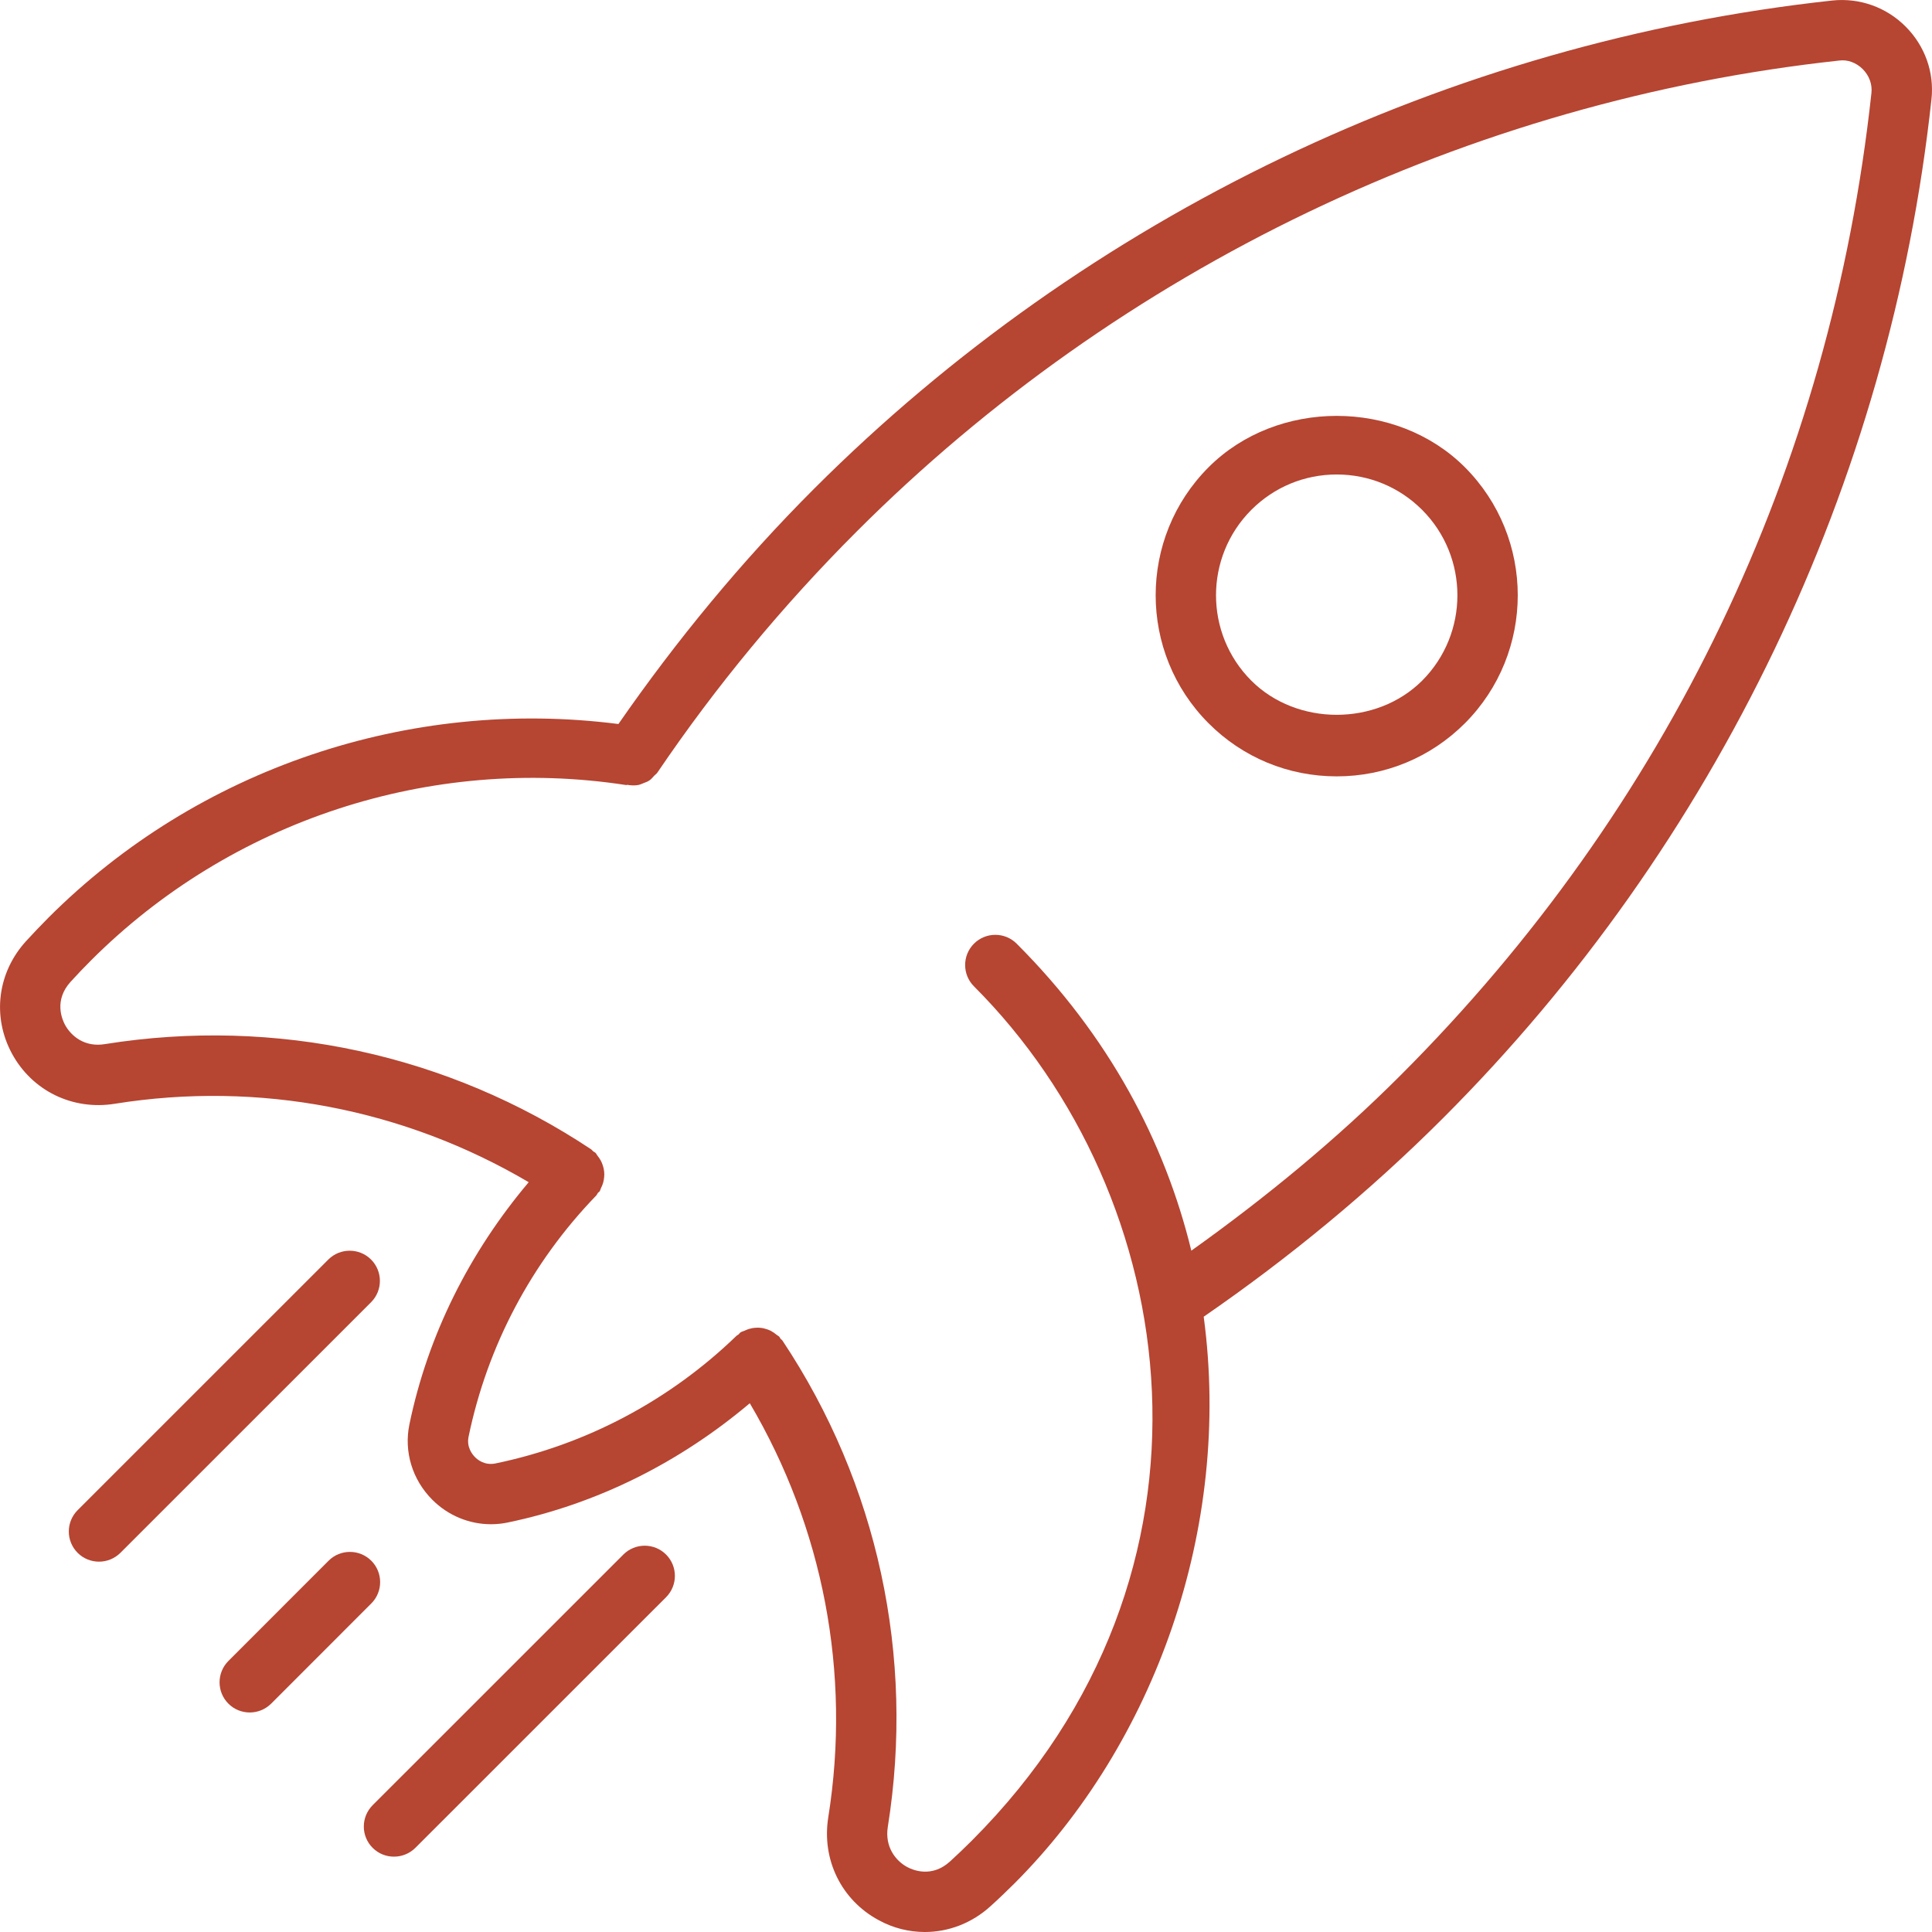
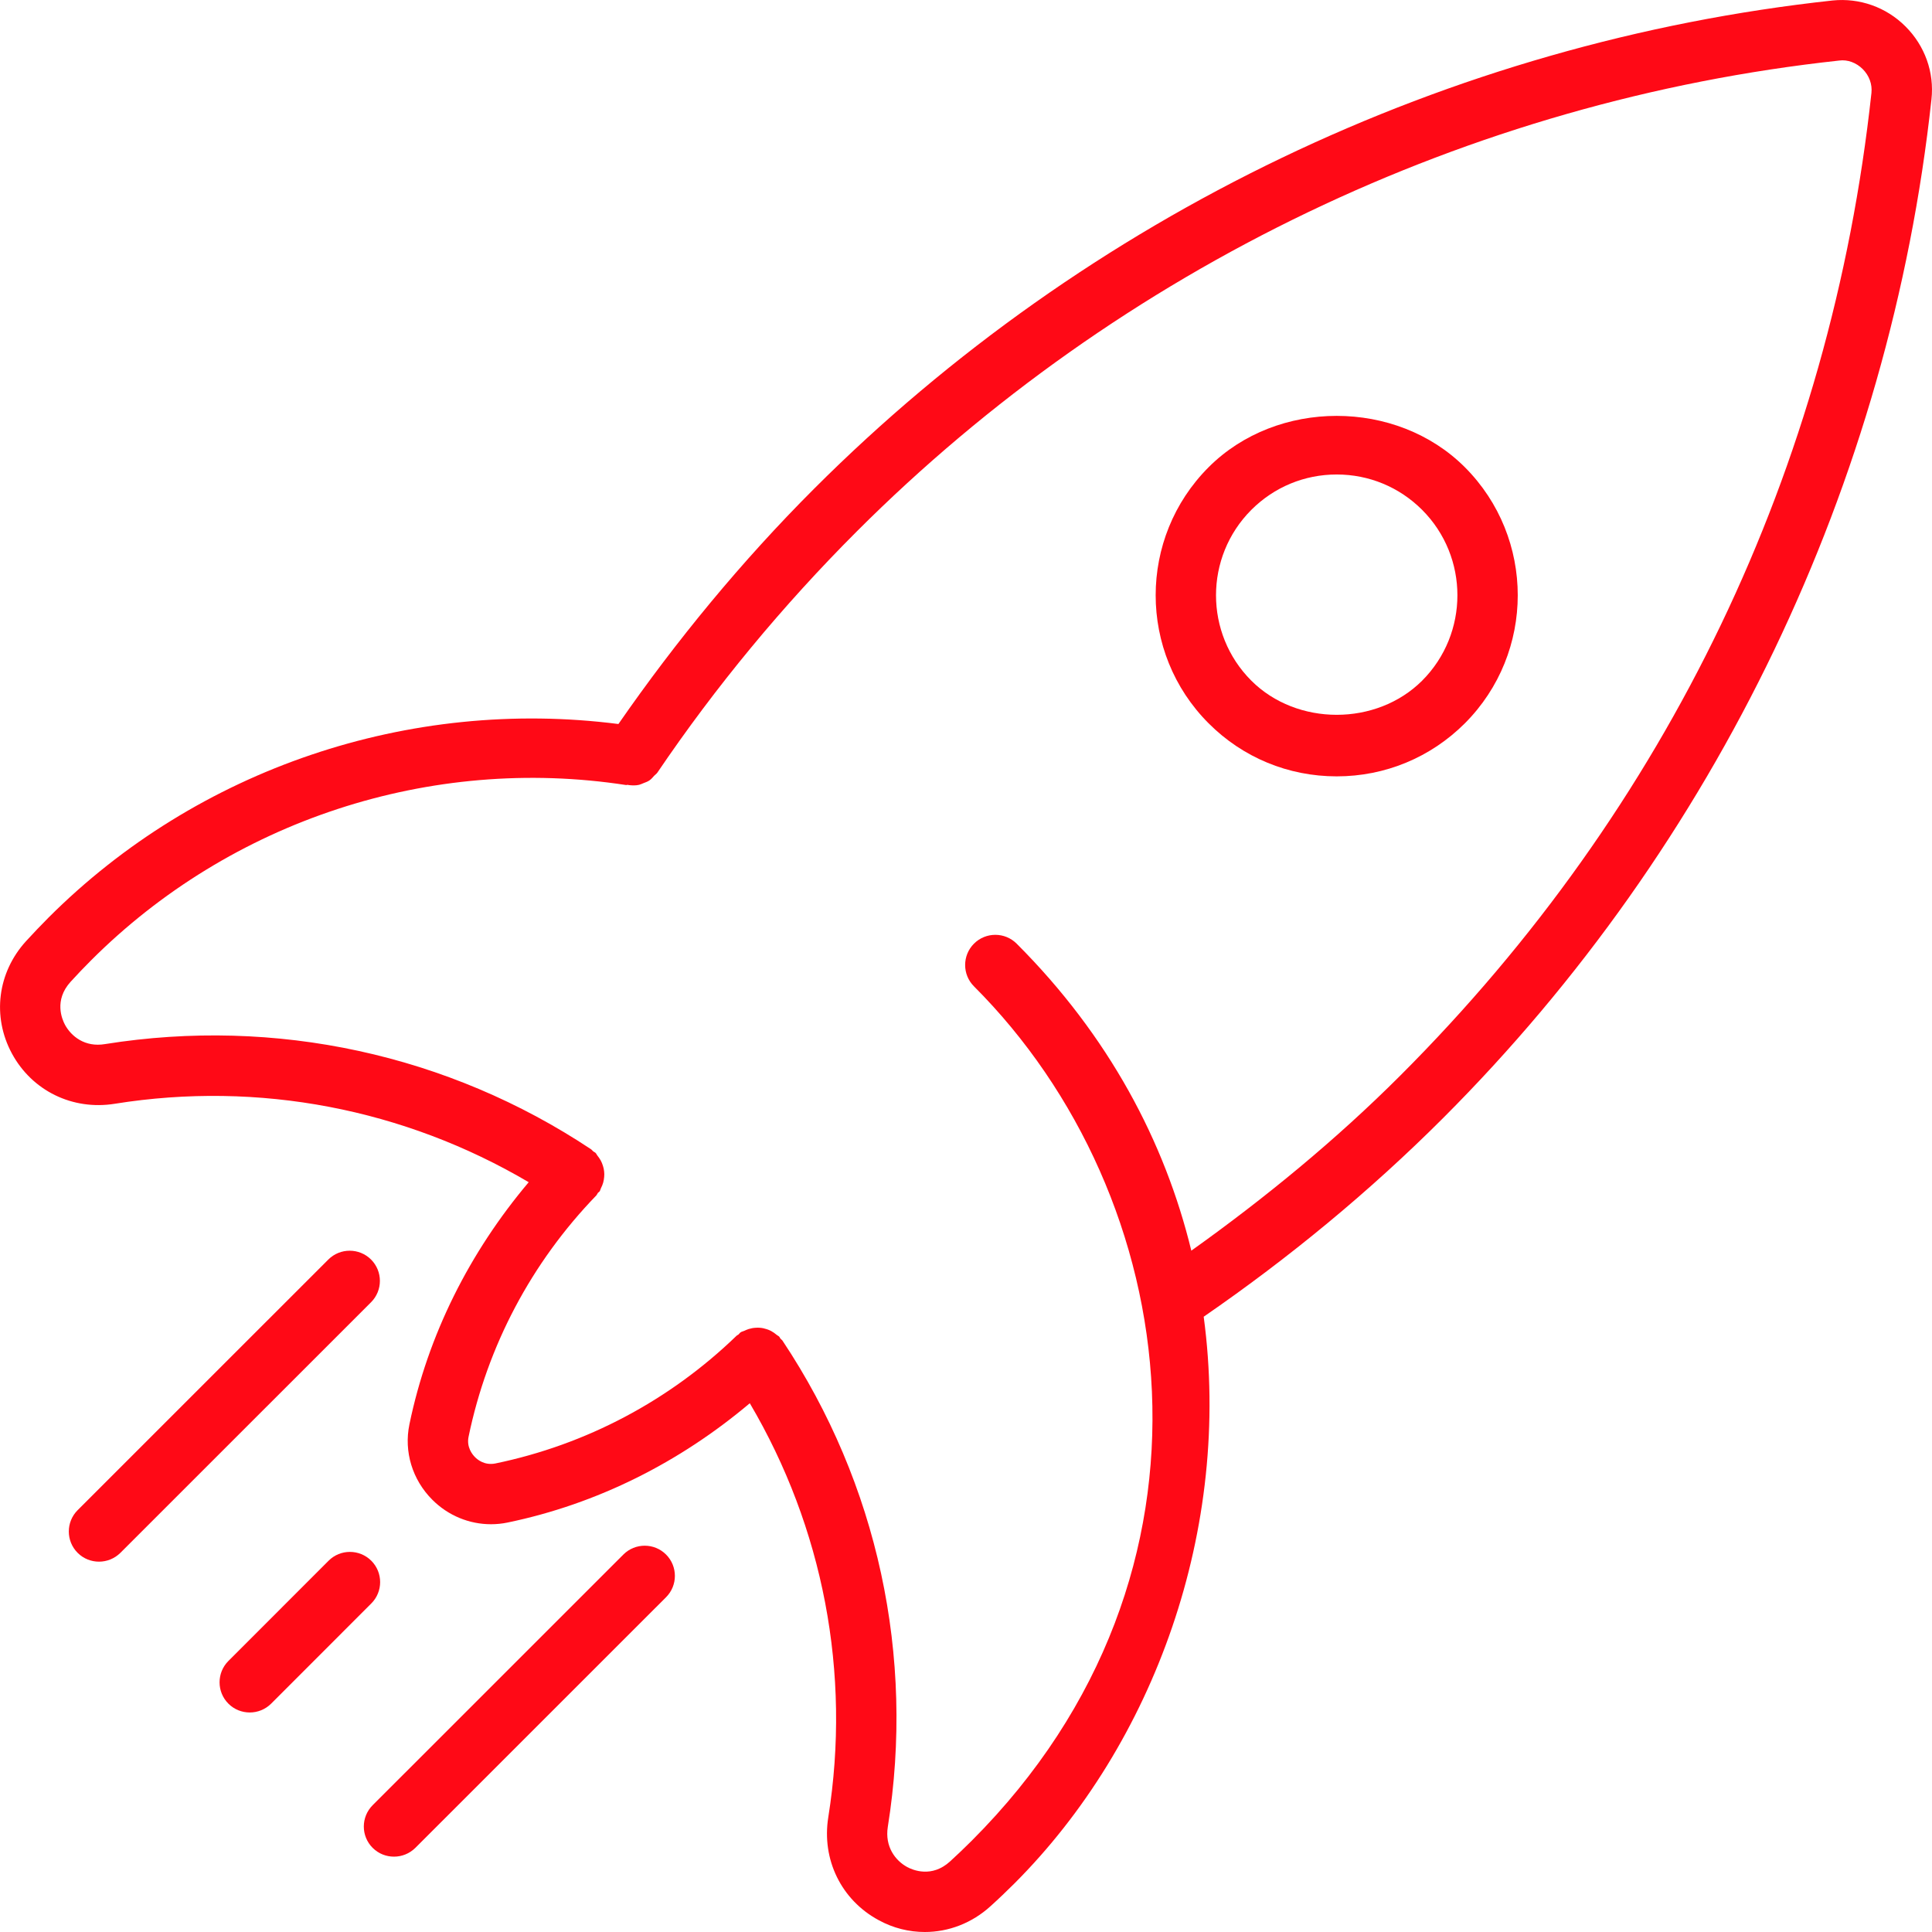
- <svg xmlns="http://www.w3.org/2000/svg" version="1.1" id="Layer_1" width="800px" height="800px" viewBox="0 0 32 32" enable-background="new 0 0 32 32" xml:space="preserve">
+ <svg xmlns="http://www.w3.org/2000/svg" fill="#ff0916" version="1.1" width="800px" height="800px" viewBox="0 0 32 32" enable-background="new 0 0 32 32" xml:space="preserve">
  <g>
-     <path fill="#B64532" d="M10.243,11.992c-3.463-0.443-6.97,0.737-9.439,3.206c-0.128,0.128-0.253,0.26-0.374,0.392 c-0.472,0.519-0.563,1.248-0.233,1.859c0.334,0.618,1.004,0.945,1.703,0.833c2.389-0.383,4.799,0.086,6.857,1.299 c-0.978,1.159-1.669,2.526-1.976,4.012c-0.093,0.45,0.048,0.916,0.379,1.247c0.263,0.264,0.613,0.406,0.972,0.406 c0.091,0,0.184-0.009,0.275-0.028c1.487-0.308,2.854-0.999,4.012-1.976c1.214,2.059,1.681,4.469,1.3,6.857 c-0.112,0.701,0.215,1.37,0.833,1.704C14.794,31.936,15.057,32,15.318,32c0.392,0,0.78-0.146,1.091-0.43 c0.133-0.12,0.263-0.245,0.392-0.373c2.315-2.316,3.608-5.875,3.136-9.388c1.412-0.973,2.749-2.074,3.967-3.292 c4.526-4.527,7.399-10.519,8.087-16.872c0.049-0.445-0.108-0.886-0.43-1.207c-0.321-0.321-0.761-0.475-1.207-0.43 C24.001,0.697,18.009,3.57,13.482,8.097C12.284,9.295,11.202,10.609,10.243,11.992z M30.462,1.003 c0.139-0.02,0.286,0.036,0.392,0.143s0.158,0.249,0.143,0.393c-0.674,6.216-3.371,11.843-7.8,16.272 c-1.068,1.068-2.24,2.03-3.465,2.904c-0.438-1.802-1.365-3.557-2.893-5.085c-0.195-0.195-0.512-0.195-0.707,0s-0.195,0.512,0,0.707 c3.469,3.469,4.403,9.712-0.038,14.152c-0.117,0.117-0.236,0.23-0.357,0.341c-0.304,0.279-0.621,0.143-0.711,0.094 c-0.19-0.103-0.374-0.332-0.321-0.666c0.451-2.824-0.168-5.684-1.744-8.052c-0.009-0.014-0.024-0.021-0.034-0.034 c-0.009-0.011-0.012-0.024-0.022-0.034c-0.012-0.012-0.028-0.017-0.04-0.028c-0.03-0.025-0.06-0.047-0.094-0.065 c-0.023-0.012-0.045-0.021-0.07-0.029c-0.038-0.013-0.075-0.021-0.115-0.024c-0.023-0.002-0.046-0.002-0.069,0 c-0.04,0.002-0.078,0.009-0.117,0.021c-0.025,0.008-0.047,0.018-0.071,0.029c-0.02,0.01-0.042,0.012-0.061,0.025 c-0.016,0.01-0.024,0.026-0.038,0.038c-0.01,0.008-0.023,0.011-0.032,0.021c-1.108,1.071-2.49,1.803-3.995,2.114 c-0.177,0.034-0.293-0.062-0.336-0.106c-0.044-0.044-0.142-0.165-0.106-0.337c0.311-1.504,1.042-2.886,2.114-3.995 c0.013-0.013,0.017-0.03,0.028-0.044c0.008-0.01,0.021-0.015,0.029-0.026c0.011-0.017,0.013-0.036,0.022-0.053 c0.015-0.029,0.027-0.058,0.036-0.089c0.009-0.032,0.014-0.063,0.017-0.096c0.003-0.031,0.003-0.061-0.001-0.093 c-0.003-0.032-0.01-0.062-0.02-0.093c-0.009-0.03-0.021-0.058-0.036-0.087c-0.016-0.029-0.035-0.055-0.056-0.082 c-0.012-0.014-0.017-0.032-0.031-0.045c-0.012-0.011-0.027-0.015-0.039-0.025c-0.012-0.01-0.019-0.023-0.032-0.032 c-2.367-1.574-5.227-2.194-8.05-1.744c-0.336,0.058-0.563-0.13-0.666-0.32c-0.048-0.09-0.185-0.405,0.093-0.711 c0.11-0.121,0.223-0.239,0.34-0.356c2.313-2.314,5.623-3.402,8.863-2.903C10.378,13.004,10.382,13,10.387,13 c0.003,0,0.007,0,0.01,0c0.008,0,0.015,0.003,0.022,0.004c0.056,0.006,0.112,0.008,0.167-0.005 c0.025-0.006,0.047-0.018,0.071-0.027c0.035-0.014,0.07-0.025,0.101-0.047c0.03-0.021,0.052-0.048,0.076-0.075 c0.017-0.019,0.039-0.031,0.054-0.053c0.964-1.424,2.076-2.768,3.302-3.994C18.556,4.437,24.334,1.667,30.462,1.003z" />
-     <path fill="#B64532" d="M22.14,12.859c0.801,0,1.555-0.312,2.122-0.878c1.169-1.17,1.169-3.073,0-4.243 c-1.134-1.133-3.11-1.133-4.243,0c-1.17,1.17-1.17,3.073,0,4.243C20.585,12.548,21.339,12.859,22.14,12.859z M20.726,8.445 c0.378-0.378,0.88-0.586,1.414-0.586s1.037,0.208,1.415,0.586c0.779,0.78,0.779,2.049,0,2.829c-0.756,0.754-2.074,0.754-2.829,0 C19.946,10.494,19.946,9.226,20.726,8.445z" />
-     <path fill="#B64532" d="M5.442,25.851l-1.659,1.66c-0.195,0.195-0.195,0.512,0,0.707c0.098,0.098,0.226,0.146,0.354,0.146 s0.256-0.049,0.354-0.146l1.659-1.66c0.195-0.195,0.195-0.512,0-0.707S5.637,25.655,5.442,25.851z" />
-     <path fill="#B64532" d="M5.438,20.862l-4.152,4.151c-0.195,0.195-0.195,0.512,0,0.707c0.098,0.098,0.226,0.146,0.354,0.146 s0.256-0.049,0.354-0.146l4.152-4.151c0.195-0.195,0.195-0.512,0-0.707S5.633,20.667,5.438,20.862z" />
-     <path fill="#B64532" d="M6.172,30.606c0.098,0.098,0.226,0.146,0.354,0.146s0.256-0.049,0.354-0.146l4.152-4.151 c0.195-0.195,0.195-0.512,0-0.707s-0.512-0.195-0.707,0l-4.152,4.151C5.977,30.095,5.977,30.411,6.172,30.606z" />
+     <path d="M10.243,11.992c-3.463-0.443-6.97,0.737-9.439,3.206c-0.128,0.128-0.253,0.26-0.374,0.392 c-0.472,0.519-0.563,1.248-0.233,1.859c0.334,0.618,1.004,0.945,1.703,0.833c2.389-0.383,4.799,0.086,6.857,1.299 c-0.978,1.159-1.669,2.526-1.976,4.012c-0.093,0.45,0.048,0.916,0.379,1.247c0.263,0.264,0.613,0.406,0.972,0.406 c0.091,0,0.184-0.009,0.275-0.028c1.487-0.308,2.854-0.999,4.012-1.976c1.214,2.059,1.681,4.469,1.3,6.857 c-0.112,0.701,0.215,1.37,0.833,1.704C14.794,31.936,15.057,32,15.318,32c0.392,0,0.78-0.146,1.091-0.43 c0.133-0.12,0.263-0.245,0.392-0.373c2.315-2.316,3.608-5.875,3.136-9.388c1.412-0.973,2.749-2.074,3.967-3.292 c4.526-4.527,7.399-10.519,8.087-16.872c0.049-0.445-0.108-0.886-0.43-1.207c-0.321-0.321-0.761-0.475-1.207-0.43 C24.001,0.697,18.009,3.57,13.482,8.097C12.284,9.295,11.202,10.609,10.243,11.992z M30.462,1.003 c0.139-0.02,0.286,0.036,0.392,0.143s0.158,0.249,0.143,0.393c-0.674,6.216-3.371,11.843-7.8,16.272 c-1.068,1.068-2.24,2.03-3.465,2.904c-0.438-1.802-1.365-3.557-2.893-5.085c-0.195-0.195-0.512-0.195-0.707,0s-0.195,0.512,0,0.707 c3.469,3.469,4.403,9.712-0.038,14.152c-0.117,0.117-0.236,0.23-0.357,0.341c-0.304,0.279-0.621,0.143-0.711,0.094 c-0.19-0.103-0.374-0.332-0.321-0.666c0.451-2.824-0.168-5.684-1.744-8.052c-0.009-0.014-0.024-0.021-0.034-0.034 c-0.009-0.011-0.012-0.024-0.022-0.034c-0.012-0.012-0.028-0.017-0.04-0.028c-0.03-0.025-0.06-0.047-0.094-0.065 c-0.023-0.012-0.045-0.021-0.07-0.029c-0.038-0.013-0.075-0.021-0.115-0.024c-0.023-0.002-0.046-0.002-0.069,0 c-0.04,0.002-0.078,0.009-0.117,0.021c-0.025,0.008-0.047,0.018-0.071,0.029c-0.02,0.01-0.042,0.012-0.061,0.025 c-0.016,0.01-0.024,0.026-0.038,0.038c-0.01,0.008-0.023,0.011-0.032,0.021c-1.108,1.071-2.49,1.803-3.995,2.114 c-0.177,0.034-0.293-0.062-0.336-0.106c-0.044-0.044-0.142-0.165-0.106-0.337c0.311-1.504,1.042-2.886,2.114-3.995 c0.013-0.013,0.017-0.03,0.028-0.044c0.008-0.01,0.021-0.015,0.029-0.026c0.011-0.017,0.013-0.036,0.022-0.053 c0.015-0.029,0.027-0.058,0.036-0.089c0.009-0.032,0.014-0.063,0.017-0.096c0.003-0.031,0.003-0.061-0.001-0.093 c-0.003-0.032-0.01-0.062-0.02-0.093c-0.009-0.03-0.021-0.058-0.036-0.087c-0.016-0.029-0.035-0.055-0.056-0.082 c-0.012-0.014-0.017-0.032-0.031-0.045c-0.012-0.011-0.027-0.015-0.039-0.025c-0.012-0.01-0.019-0.023-0.032-0.032 c-2.367-1.574-5.227-2.194-8.05-1.744c-0.336,0.058-0.563-0.13-0.666-0.32c-0.048-0.09-0.185-0.405,0.093-0.711 c0.11-0.121,0.223-0.239,0.34-0.356c2.313-2.314,5.623-3.402,8.863-2.903C10.378,13.004,10.382,13,10.387,13 c0.003,0,0.007,0,0.01,0c0.008,0,0.015,0.003,0.022,0.004c0.056,0.006,0.112,0.008,0.167-0.005 c0.025-0.006,0.047-0.018,0.071-0.027c0.035-0.014,0.07-0.025,0.101-0.047c0.03-0.021,0.052-0.048,0.076-0.075 c0.017-0.019,0.039-0.031,0.054-0.053c0.964-1.424,2.076-2.768,3.302-3.994C18.556,4.437,24.334,1.667,30.462,1.003z" />
+     <path d="M22.14,12.859c0.801,0,1.555-0.312,2.122-0.878c1.169-1.17,1.169-3.073,0-4.243 c-1.134-1.133-3.11-1.133-4.243,0c-1.17,1.17-1.17,3.073,0,4.243C20.585,12.548,21.339,12.859,22.14,12.859z M20.726,8.445 c0.378-0.378,0.88-0.586,1.414-0.586s1.037,0.208,1.415,0.586c0.779,0.78,0.779,2.049,0,2.829c-0.756,0.754-2.074,0.754-2.829,0 C19.946,10.494,19.946,9.226,20.726,8.445z" />
+     <path d="M5.442,25.851l-1.659,1.66c-0.195,0.195-0.195,0.512,0,0.707c0.098,0.098,0.226,0.146,0.354,0.146 s0.256-0.049,0.354-0.146l1.659-1.66c0.195-0.195,0.195-0.512,0-0.707S5.637,25.655,5.442,25.851z" />
+     <path d="M5.438,20.862l-4.152,4.151c-0.195,0.195-0.195,0.512,0,0.707c0.098,0.098,0.226,0.146,0.354,0.146 s0.256-0.049,0.354-0.146l4.152-4.151c0.195-0.195,0.195-0.512,0-0.707S5.633,20.667,5.438,20.862z" />
+     <path d="M6.172,30.606c0.098,0.098,0.226,0.146,0.354,0.146s0.256-0.049,0.354-0.146l4.152-4.151 c0.195-0.195,0.195-0.512,0-0.707s-0.512-0.195-0.707,0l-4.152,4.151C5.977,30.095,5.977,30.411,6.172,30.606z" />
  </g>
</svg>
